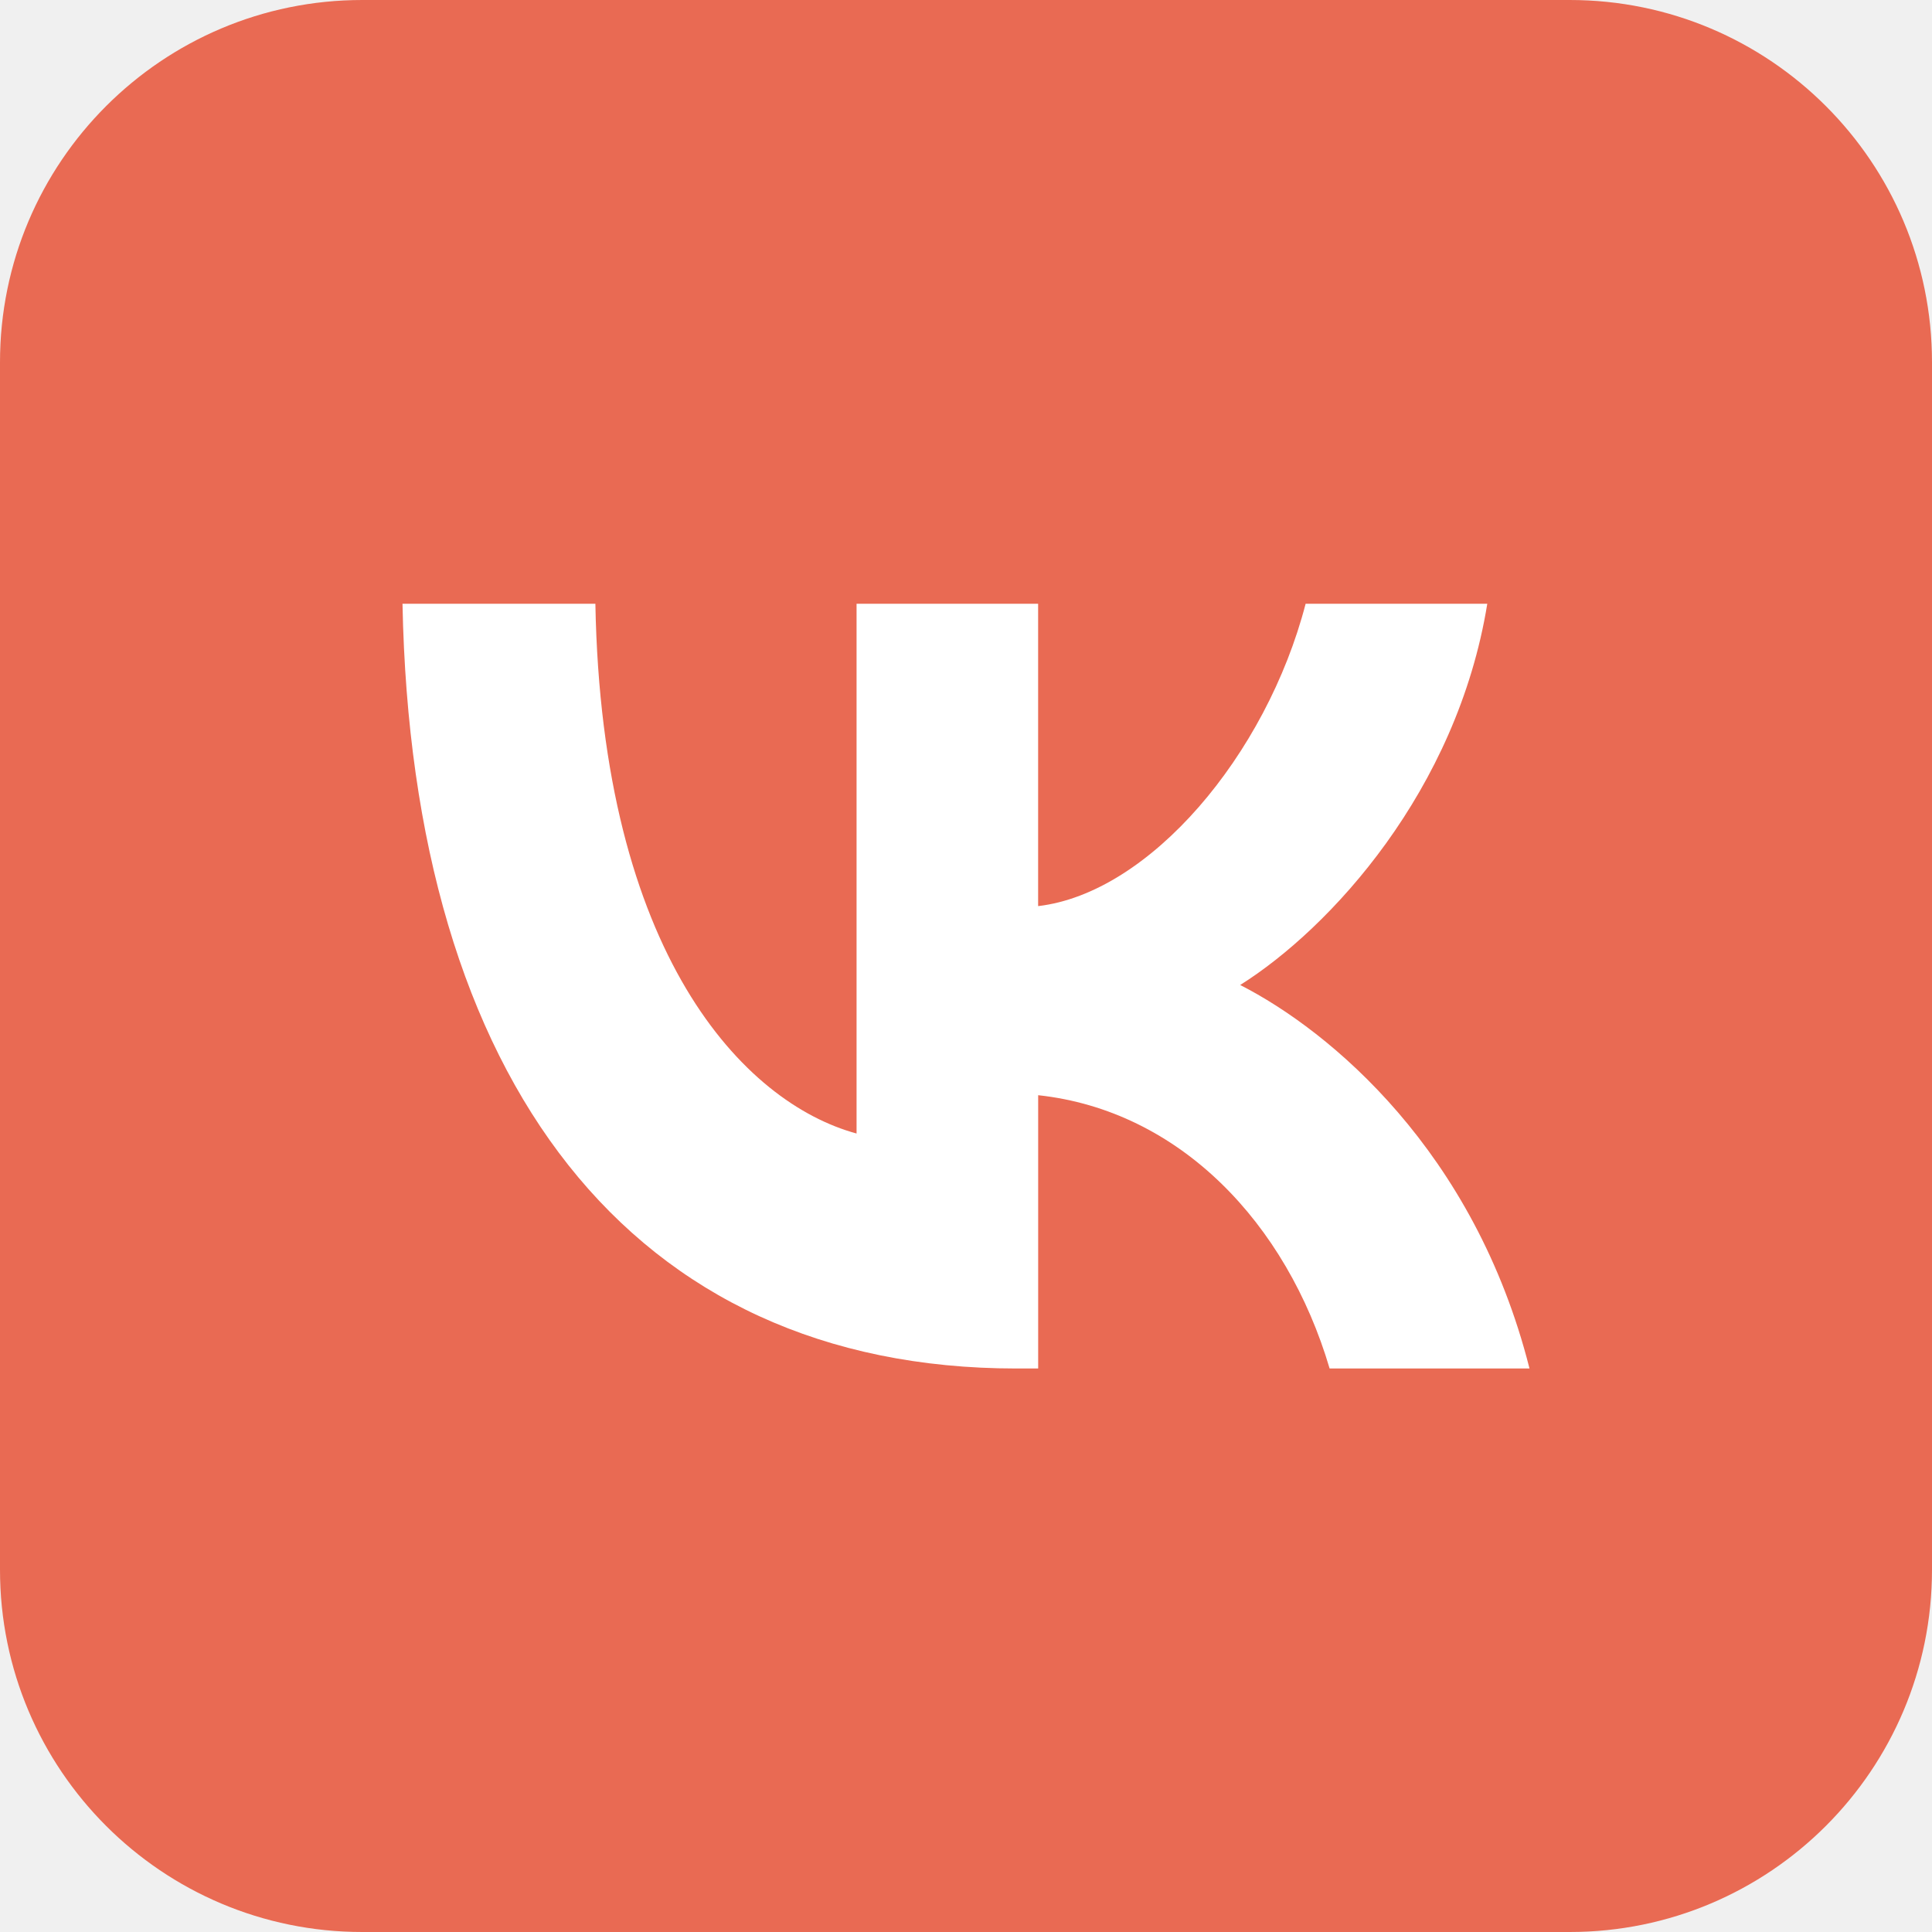
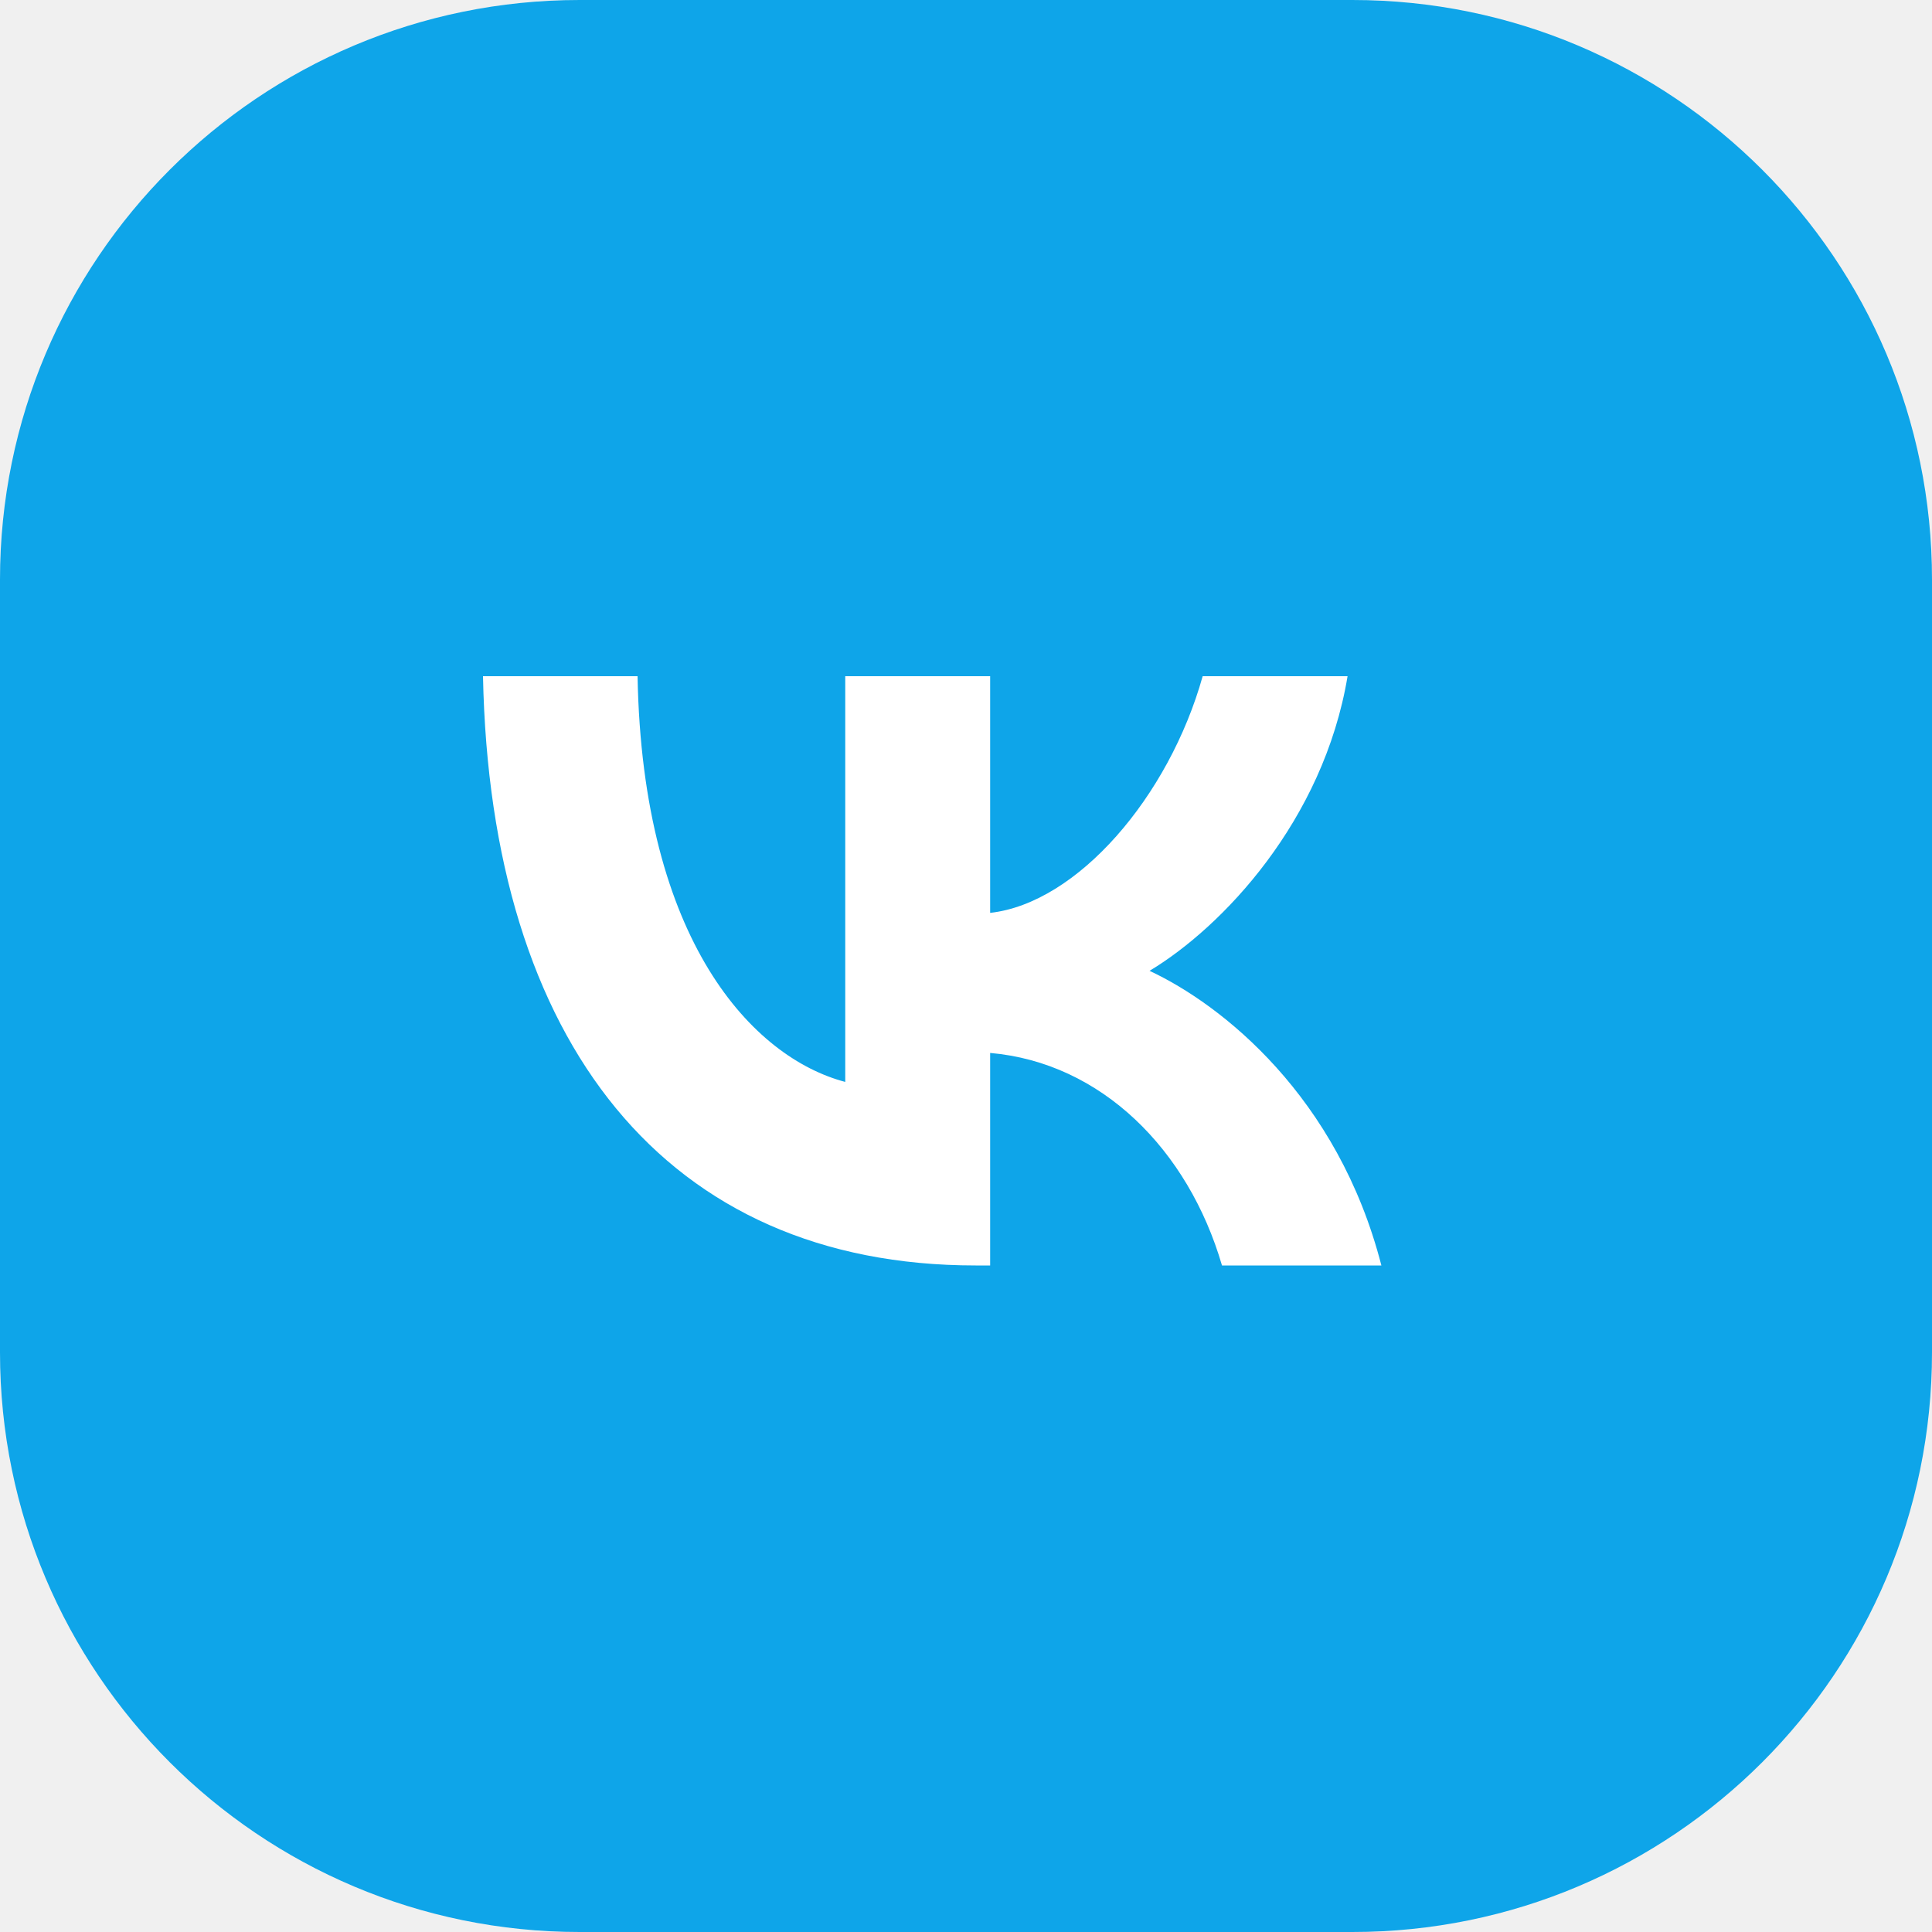
- <svg xmlns="http://www.w3.org/2000/svg" width="48" height="48" viewBox="0 0 48 48" fill="none">
-   <rect width="48" height="48" rx="9" fill="#E96A53" />
-   <g clip-path="url(#clip0_3_582)">
-     <path fill-rule="evenodd" clip-rule="evenodd" d="M10 15C10.228 26.867 15.684 34 25.251 34H25.793V27.21C29.308 27.59 31.966 30.387 33.034 34H38C36.636 28.599 33.05 25.613 30.812 24.472C33.05 23.065 36.199 19.641 36.951 15H32.438C31.459 18.767 28.556 22.19 25.792 22.512V15H21.281V28.162C18.482 27.401 14.95 23.711 14.792 15H10Z" fill="white" />
-   </g>
-   <defs>
-     <clipPath id="clip0_3_582">
-       <rect x="10" y="15" width="28" height="19" fill="white" />
-     </clipPath>
-   </defs>
+ <svg xmlns="http://www.w3.org/2000/svg" width="40" height="40" viewBox="0 0 40 40" fill="none">
+   <rect width="40" height="40" rx="12" fill="#0EA5E9" />
+   <path d="M10 14C10.15 21.6 13.8 26.2 20.2 26.2H20.5V21.8C22.8 22 24.6 23.8 25.3 26.2H28.6C27.7 22.7 25.3 20.8 23.8 20.1C25.3 19.2 27.4 17 27.9 14H24.9C24.2 16.5 22.3 18.7 20.5 18.9V14H17.5V22.4C15.6 21.9 13.3 19.5 13.2 14H10Z" fill="white" />
</svg>
